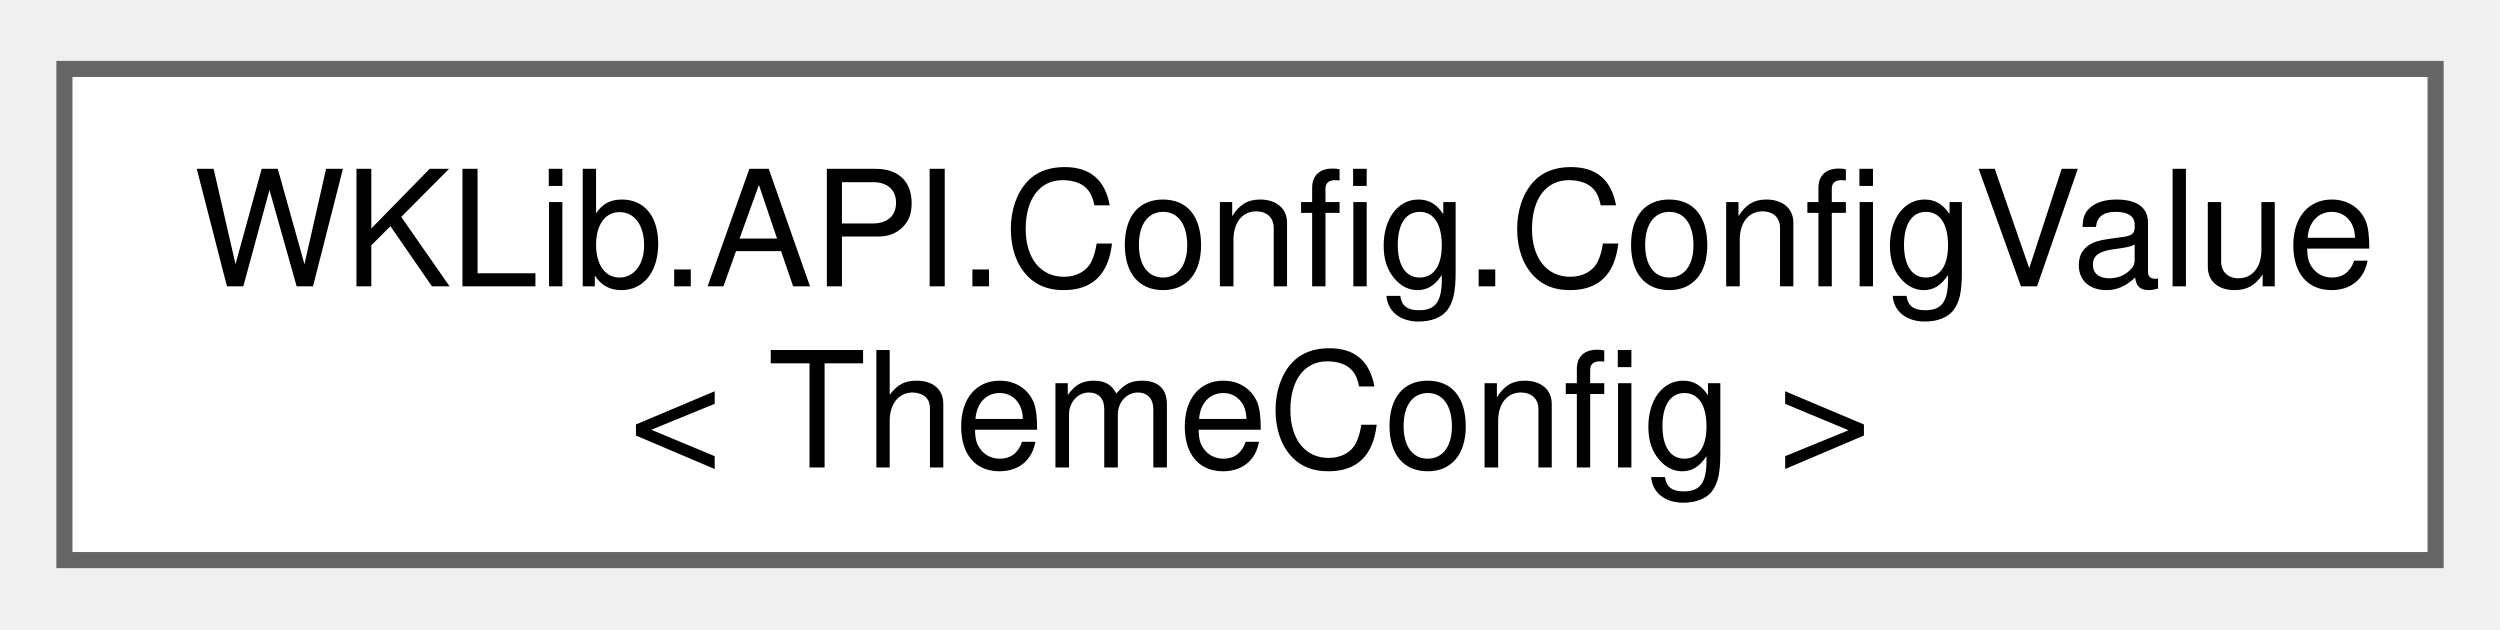
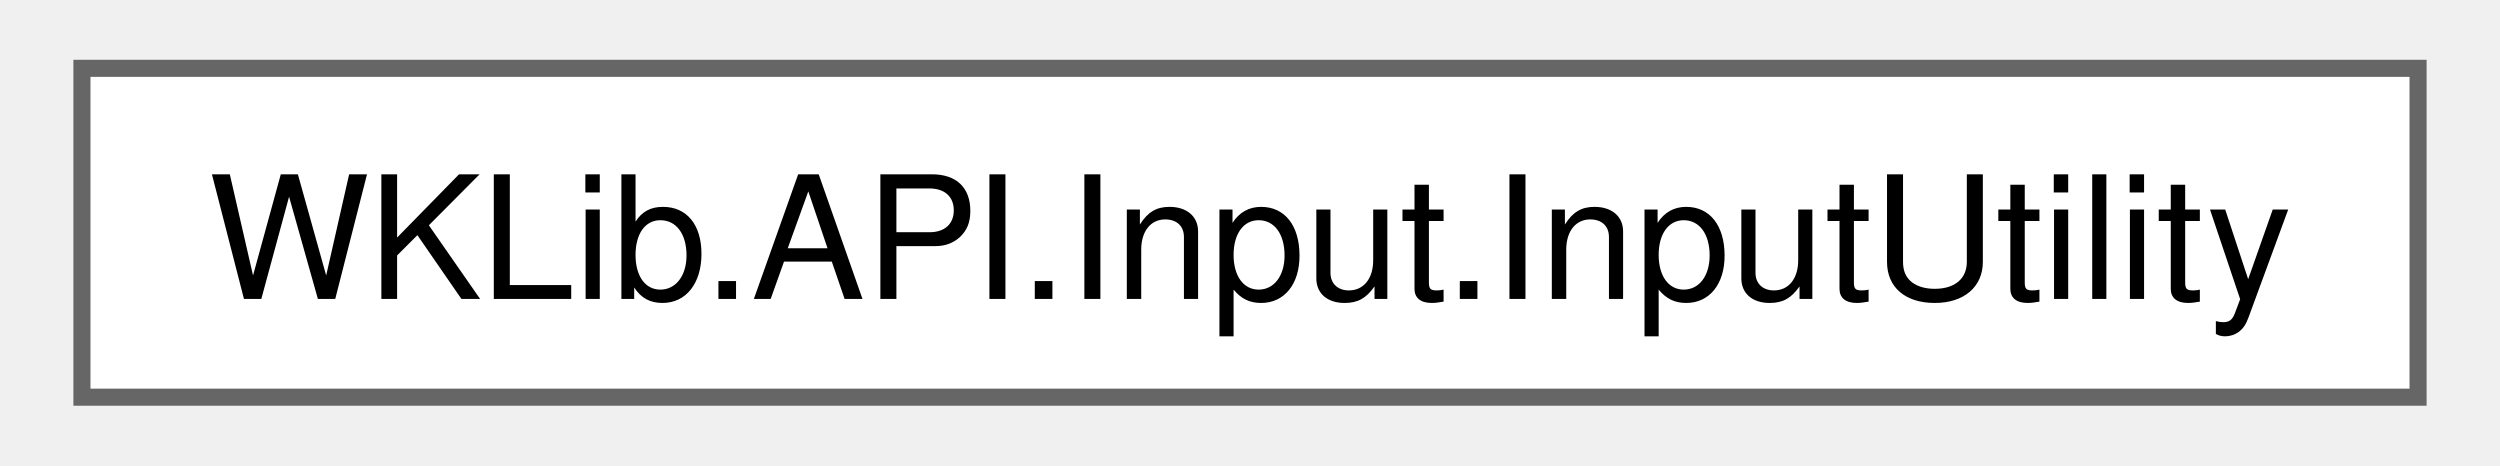
- <svg xmlns="http://www.w3.org/2000/svg" xmlns:xlink="http://www.w3.org/1999/xlink" width="155pt" height="39pt" viewBox="0.00 0.00 155.25 38.50">
-   <g id="graph0" class="graph" transform="scale(1 1) rotate(0) translate(4 34.5)">
+ <svg xmlns="http://www.w3.org/2000/svg" xmlns:xlink="http://www.w3.org/1999/xlink" width="145pt" height="27pt" viewBox="0.00 0.00 144.75 27.25">
+   <g id="graph0" class="graph" transform="scale(1 1) rotate(0) translate(4 23.25)">
    <g id="Node000000" class="node">
      <g id="a_Node000000">
-         <a xlink:href="classWKLib_1_1API_1_1Config_1_1ConfigValue.html" target="_top" xlink:title=" ">
-           <polygon fill="white" stroke="#666666" points="147.25,-30.5 0,-30.5 0,0 147.25,0 147.25,-30.5" />
-           <text text-anchor="start" x="8" y="-17" font-family="Helvetica,sans-Serif" font-size="10.00">WKLib.API.Config.ConfigValue</text>
-           <text text-anchor="middle" x="73.62" y="-5.75" font-family="Helvetica,sans-Serif" font-size="10.00">&lt; ThemeConfig &gt;</text>
+         <a xlink:href="classWKLib_1_1API_1_1Input_1_1InputUtility.html" target="_top" xlink:title=" ">
+           <polygon fill="white" stroke="#666666" points="136.75,-19.25 0,-19.25 0,0 136.75,0 136.75,-19.25" />
+           <text text-anchor="middle" x="68.38" y="-5.75" font-family="Helvetica,sans-Serif" font-size="10.00">WKLib.API.Input.InputUtility</text>
        </a>
      </g>
    </g>
  </g>
</svg>
